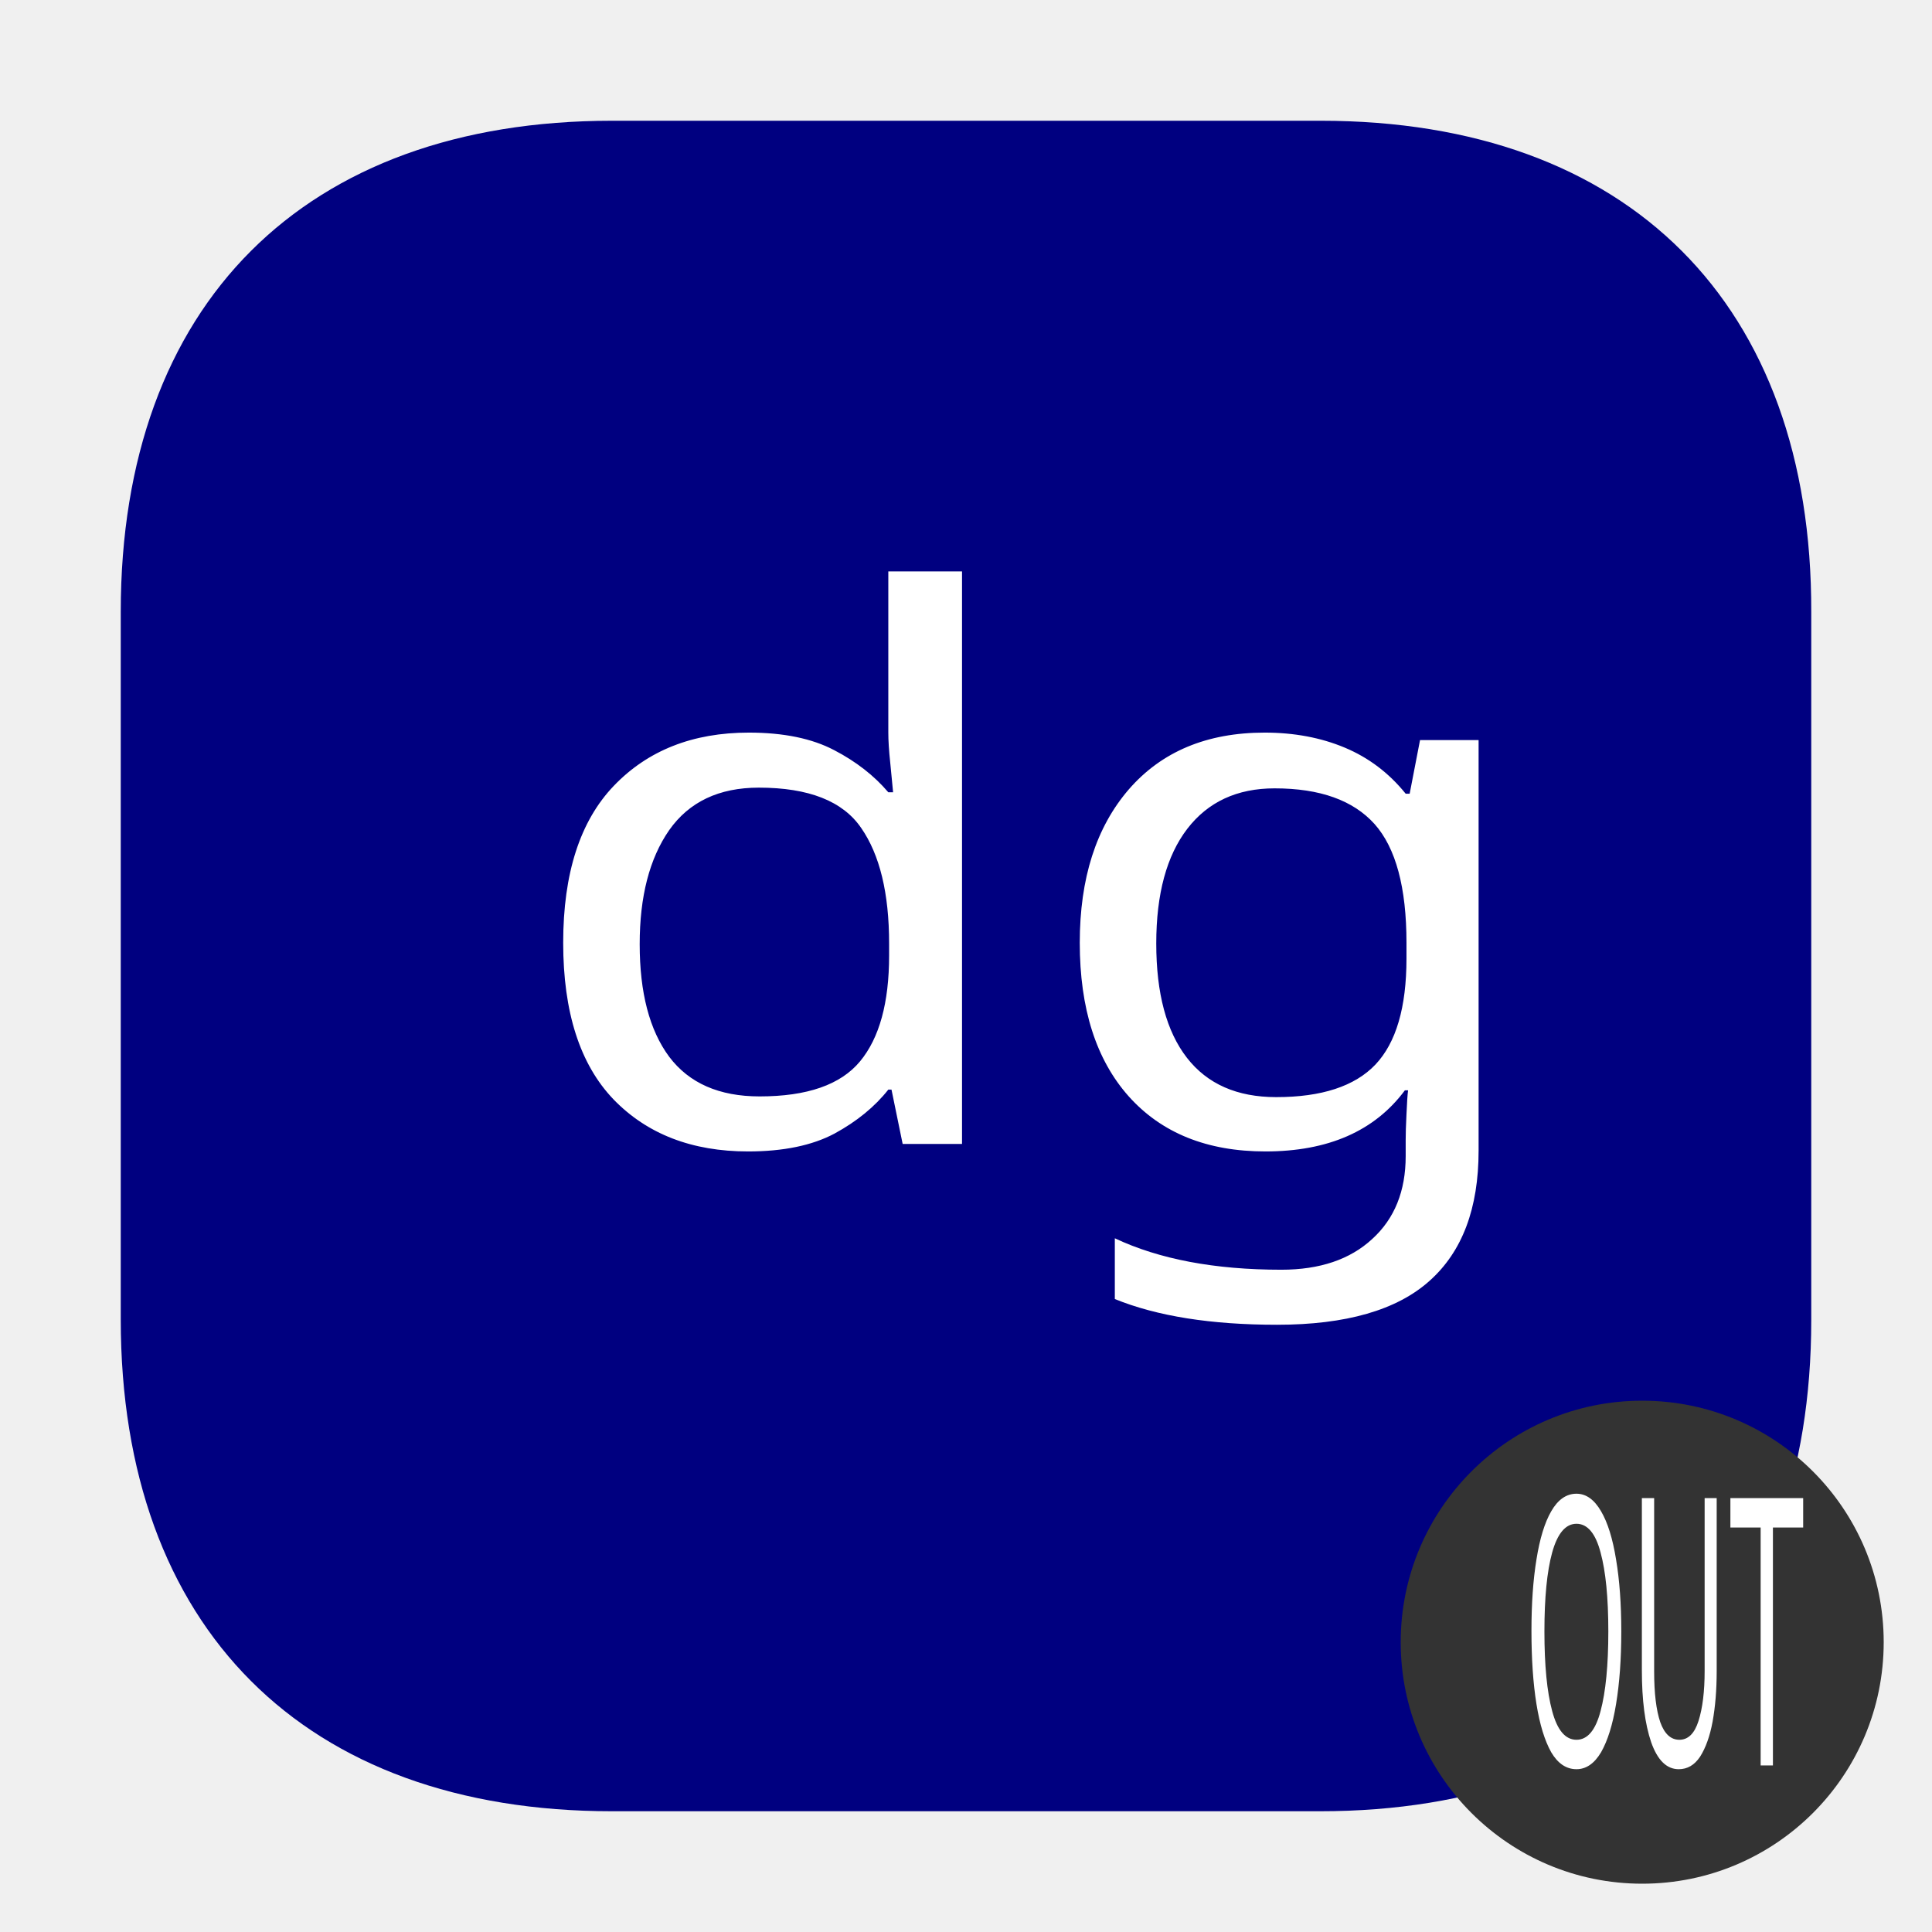
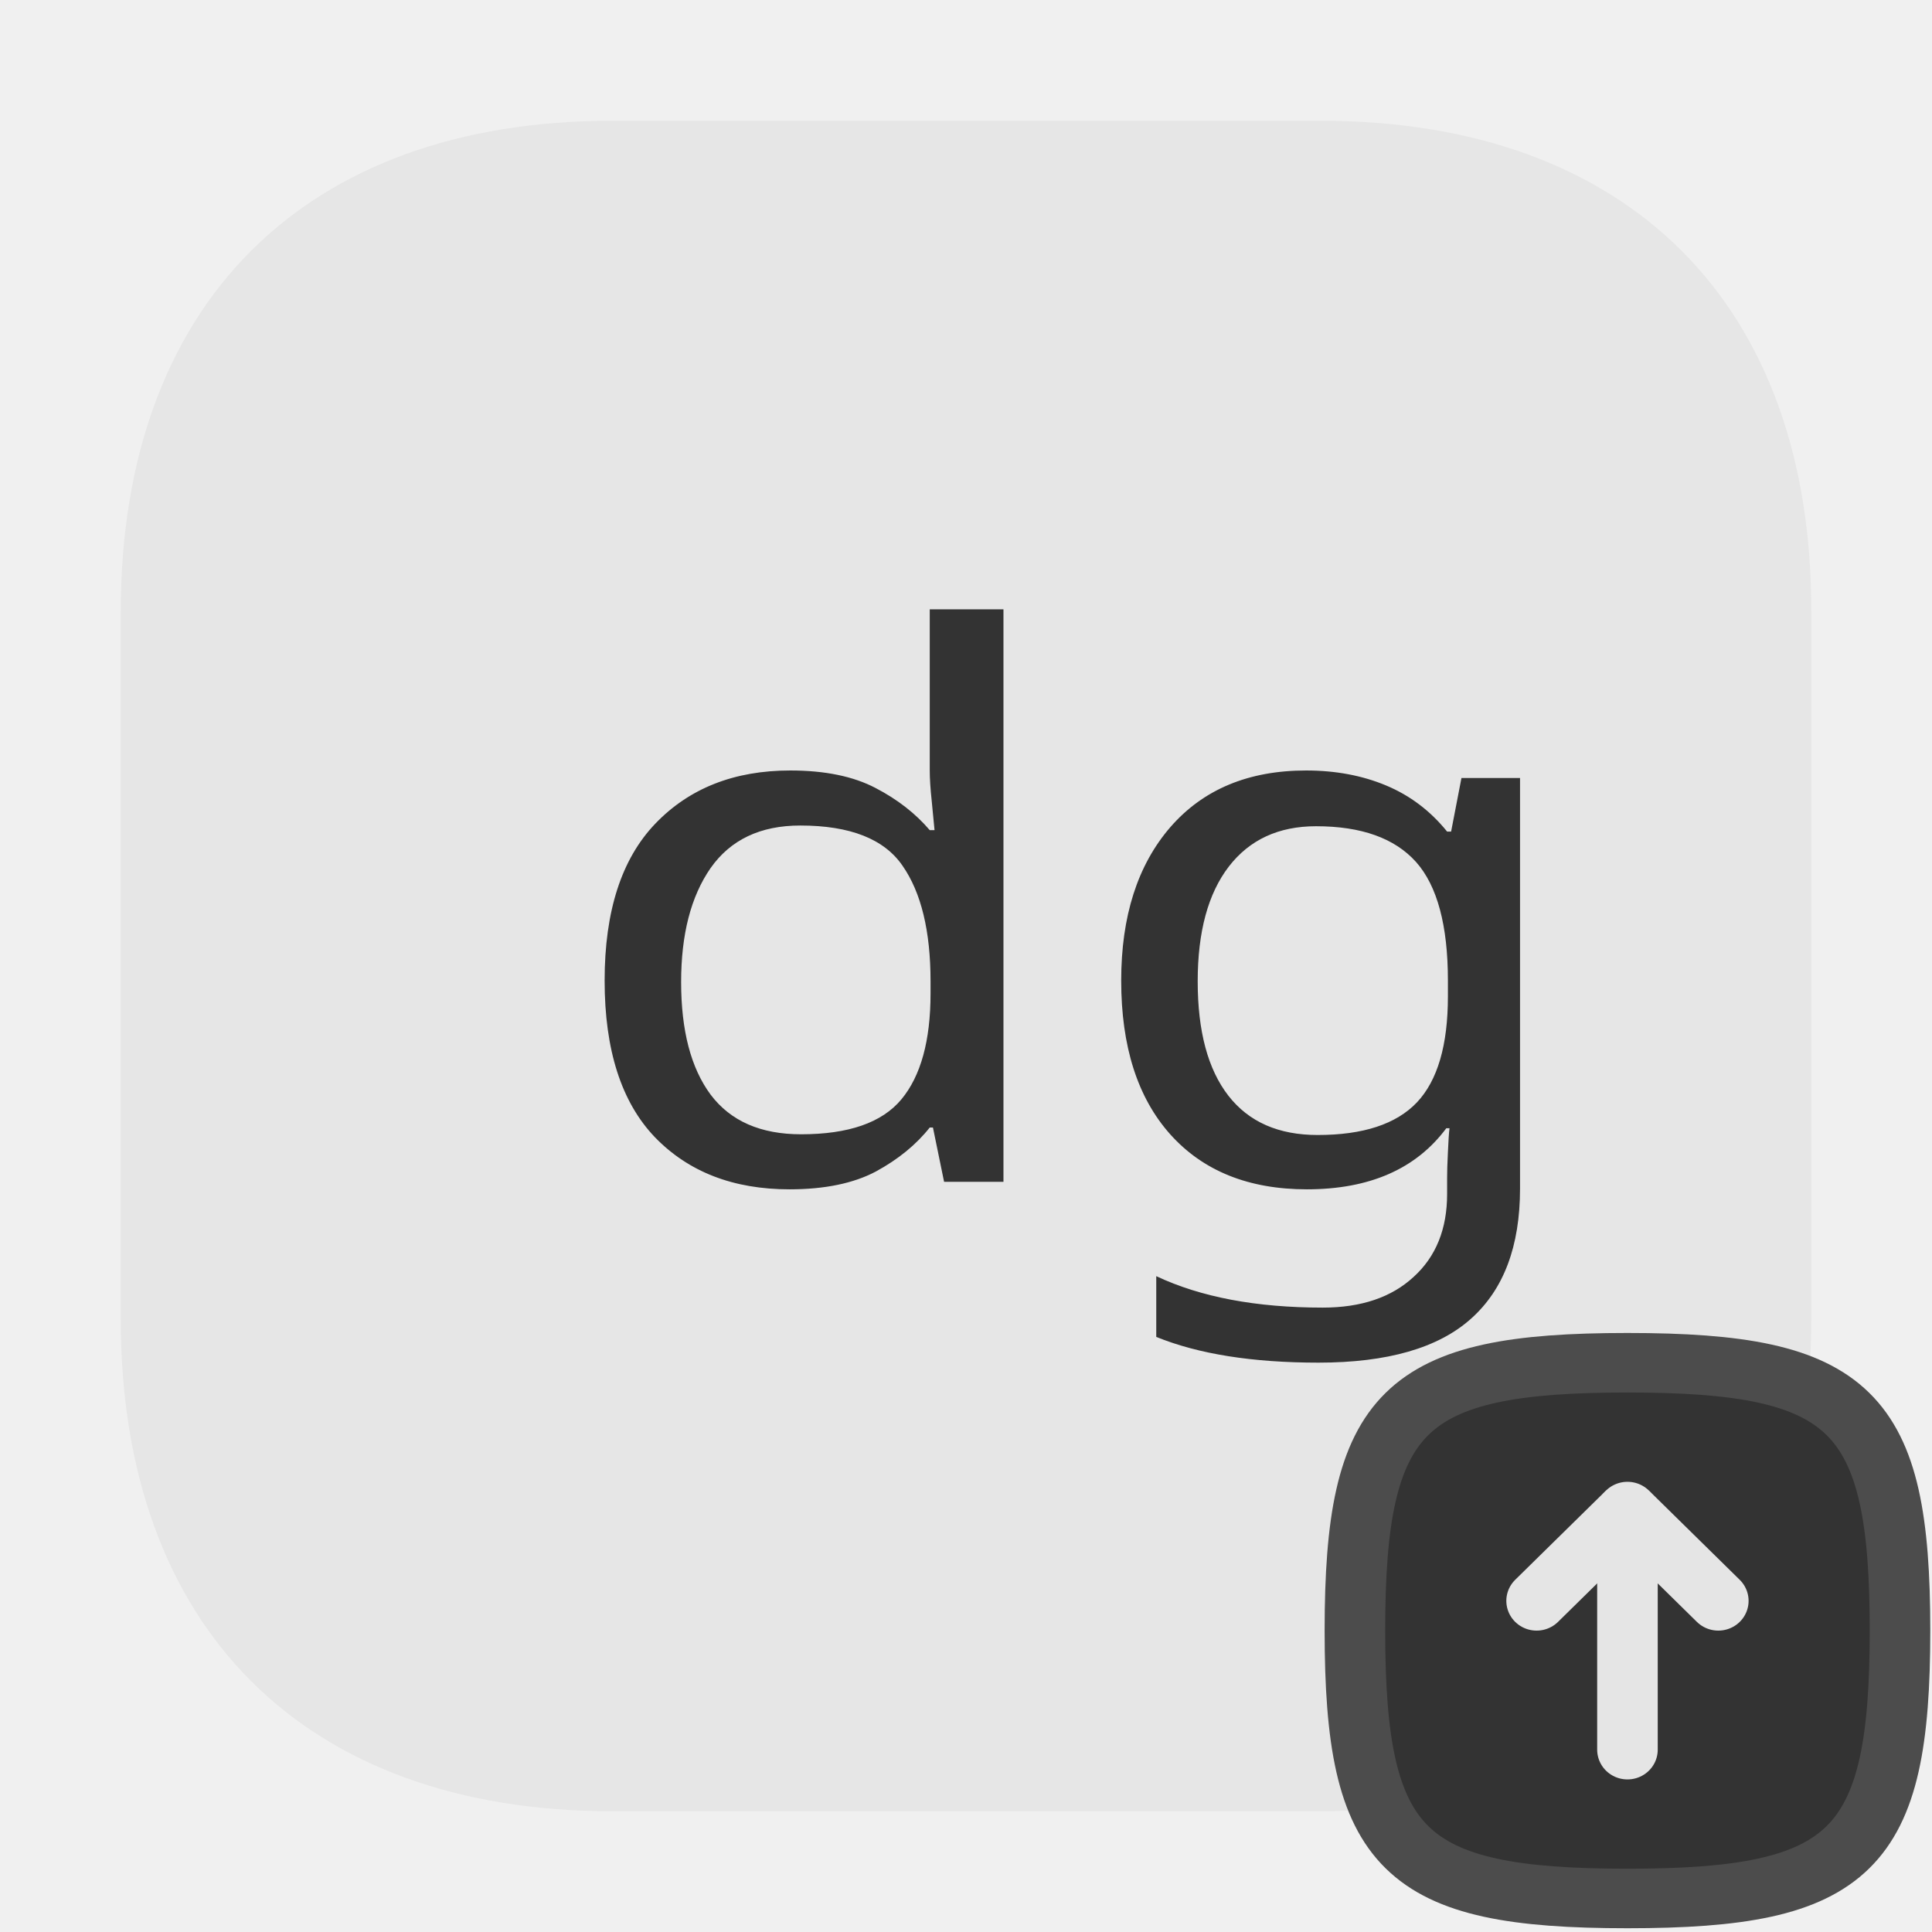
<svg xmlns="http://www.w3.org/2000/svg" width="80mm" height="80mm" viewBox="0 0 80 80" version="1.1" id="svg1">
  <defs id="defs1" />
  <g id="layer1">
-     <path opacity="0.4" d="M 54.69,5 H 25.345 C 12.599,5 5,12.595 5,25.335 V 54.63 C 5,67.405 12.599,75 25.345,75 H 54.655 C 67.401,75 75,67.405 75,54.665 V 25.335 C 75.035,12.595 67.436,5 54.69,5 Z" fill="#292d32" id="path1" style="opacity:1;fill:#000080;stroke-width:3.501" />
-     <text xml:space="preserve" style="font-style:normal;font-variant:normal;font-weight:normal;font-stretch:normal;font-size:32.94px;font-family:'Gentium Book Basic';-inkscape-font-specification:'Gentium Book Basic, Normal';font-variant-ligatures:normal;font-variant-caps:normal;font-variant-numeric:normal;font-variant-east-asian:normal;fill:#333333;fill-opacity:1;stroke-width:0.33" x="20.275" y="50.013" id="text6" transform="scale(1.055896,0.9470629)">
-       <tspan id="tspan6" style="font-style:normal;font-variant:normal;font-weight:normal;font-stretch:normal;font-size:32.94px;font-family:'Gentium Book Basic';-inkscape-font-specification:'Gentium Book Basic, Normal';font-variant-ligatures:normal;font-variant-caps:normal;font-variant-numeric:normal;font-variant-east-asian:normal;fill:#ffffff;stroke-width:0.33" x="20.275" y="50.013">dg</tspan>
+     <path opacity="0.4" d="M 54.69,5 H 25.345 C 12.599,5 5,12.595 5,25.335 V 54.63 C 5,67.405 12.599,75 25.345,75 H 54.655 C 67.401,75 75,67.405 75,54.665 V 25.335 C 75.035,12.595 67.436,5 54.69,5 Z" fill="#292d32" id="path1" style="opacity:1;fill:#e6e6e6;stroke-width:3.501" />
+     <text xml:space="preserve" style="font-style:normal;font-variant:normal;font-weight:normal;font-stretch:normal;font-size:32.94px;font-family:'Gentium Book Basic';-inkscape-font-specification:'Gentium Book Basic, Normal';font-variant-ligatures:normal;font-variant-caps:normal;font-variant-numeric:normal;font-variant-east-asian:normal;fill:#333333;fill-opacity:1;stroke-width:0.33" x="21.898" y="51.675" id="text6" transform="scale(1.055896,0.9470629)">
+       <tspan id="tspan6" style="font-style:normal;font-variant:normal;font-weight:normal;font-stretch:normal;font-size:32.94px;font-family:'Amiri Quran';-inkscape-font-specification:'Amiri Quran, Normal';font-variant-ligatures:normal;font-variant-caps:normal;font-variant-numeric:normal;font-variant-east-asian:normal;fill:#333333;stroke-width:0.33" x="21.898" y="51.675">dg</tspan>
    </text>
-     <circle style="opacity:1;fill:#333333;fill-opacity:1;stroke-width:0.265" id="path2" cx="68" cy="68" r="10" />
-     <text xml:space="preserve" style="font-style:normal;font-variant:normal;font-weight:normal;font-stretch:normal;font-size:9.351px;font-family:'Gentium Book Basic';-inkscape-font-specification:'Gentium Book Basic, Normal';font-variant-ligatures:normal;font-variant-caps:normal;font-variant-numeric:normal;font-variant-east-asian:normal;fill:#333333;fill-opacity:1;stroke-width:0.094" x="104.655" y="44.058" id="text6-2" transform="scale(0.6026907,1.659226)">
-       <tspan id="tspan6-7" style="font-style:normal;font-variant:normal;font-weight:normal;font-stretch:normal;font-size:9.351px;font-family:'Gentium Book Basic';-inkscape-font-specification:'Gentium Book Basic, Normal';font-variant-ligatures:normal;font-variant-caps:normal;font-variant-numeric:normal;font-variant-east-asian:normal;fill:#ffffff;stroke-width:0.094" x="104.655" y="44.058">OUT</tspan>
-     </text>
+     <g style="fill:#333333" id="g2" transform="matrix(1.253951,0,0,-1.232429,52.34206,82.3092)">
+       <path d="m 3,12 c 0,-7.412 1.589,-9 9,-9 7.412,0 9,1.589 9,9 0,7.412 -1.589,9 -9,9 -7.412,0 -9,-1.589 -9,-9 z" stroke="#323232" stroke-width="2" id="path1-4" style="fill:#333333;stroke:#4c4c4c;stroke-opacity:1" />
+       <path d="m 9,13 2.913,2.913 v 0 c 0.048,0.048 0.126,0.048 0.174,0 v 0 L 15,13" stroke="#323232" stroke-width="2" stroke-linecap="round" stroke-linejoin="round" id="path3" style="fill:#333333;stroke:#e5e5e5;stroke-opacity:1" />
+       <path d="M 12,16 V 8" stroke="#323232" stroke-width="2" stroke-linecap="round" stroke-linejoin="round" id="path2" style="fill:#e6e6e6;stroke:#e5e5e5;stroke-opacity:1" />
+     </g>
  </g>
</svg>
